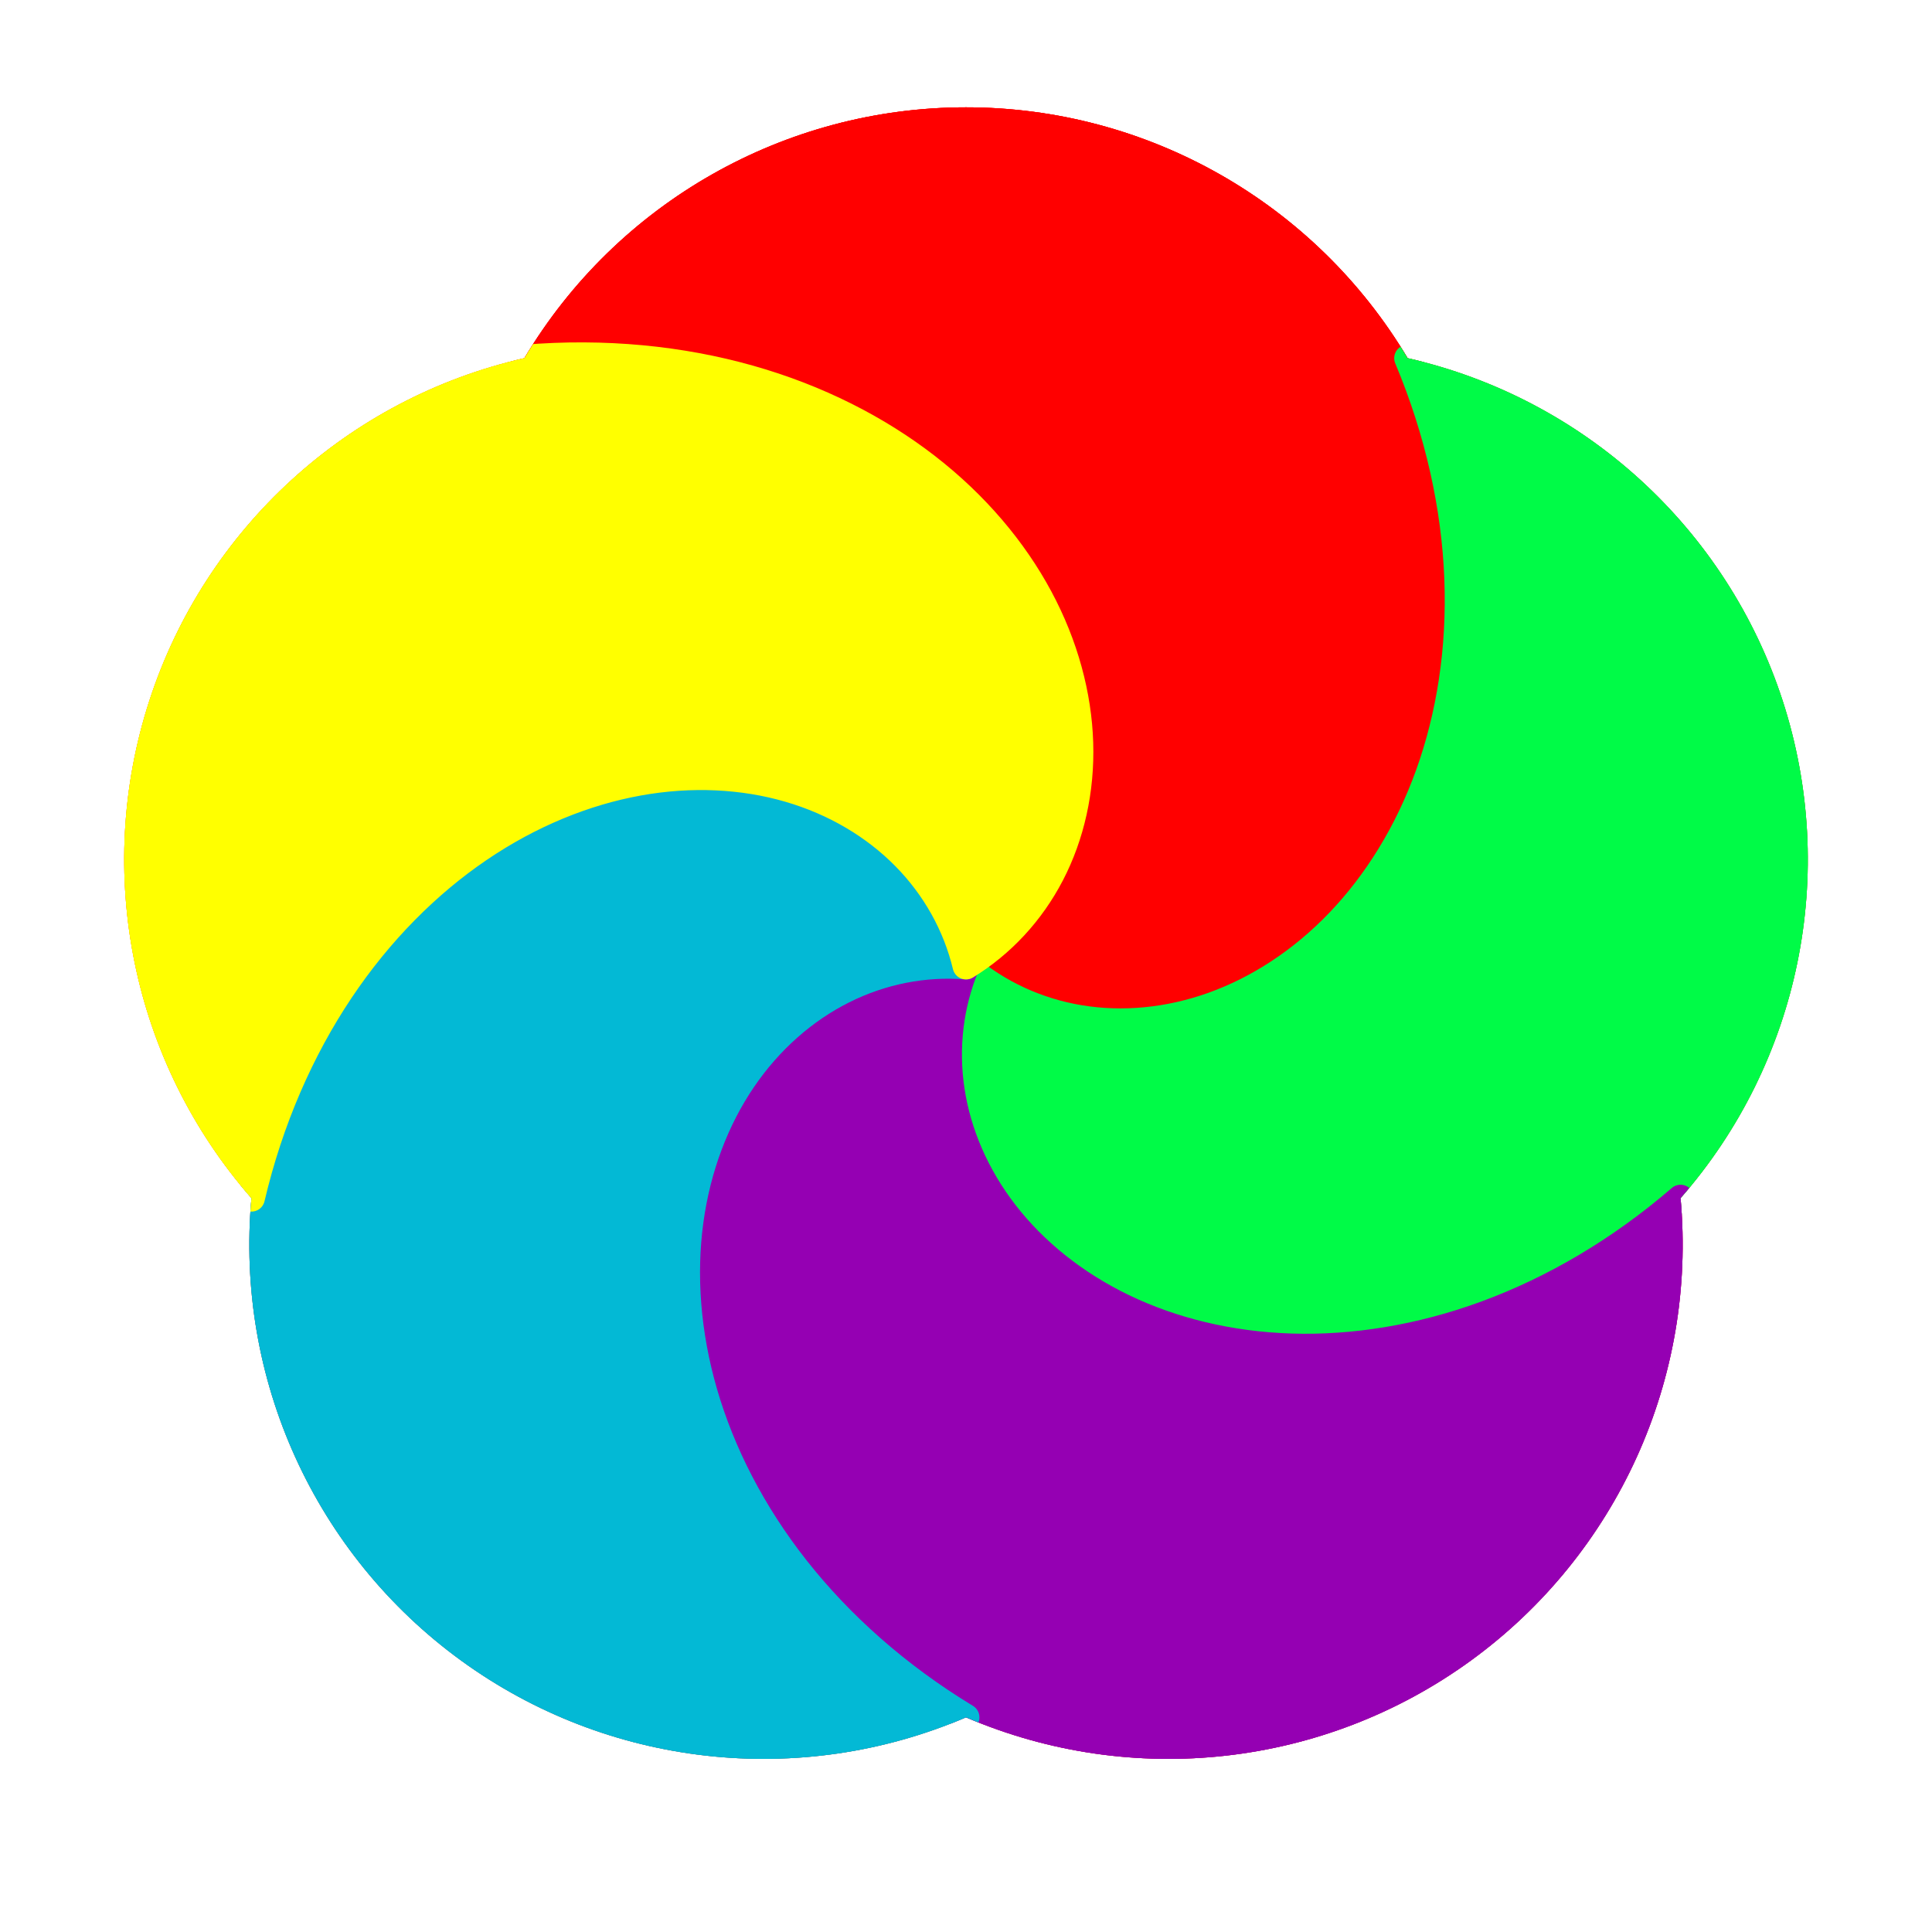
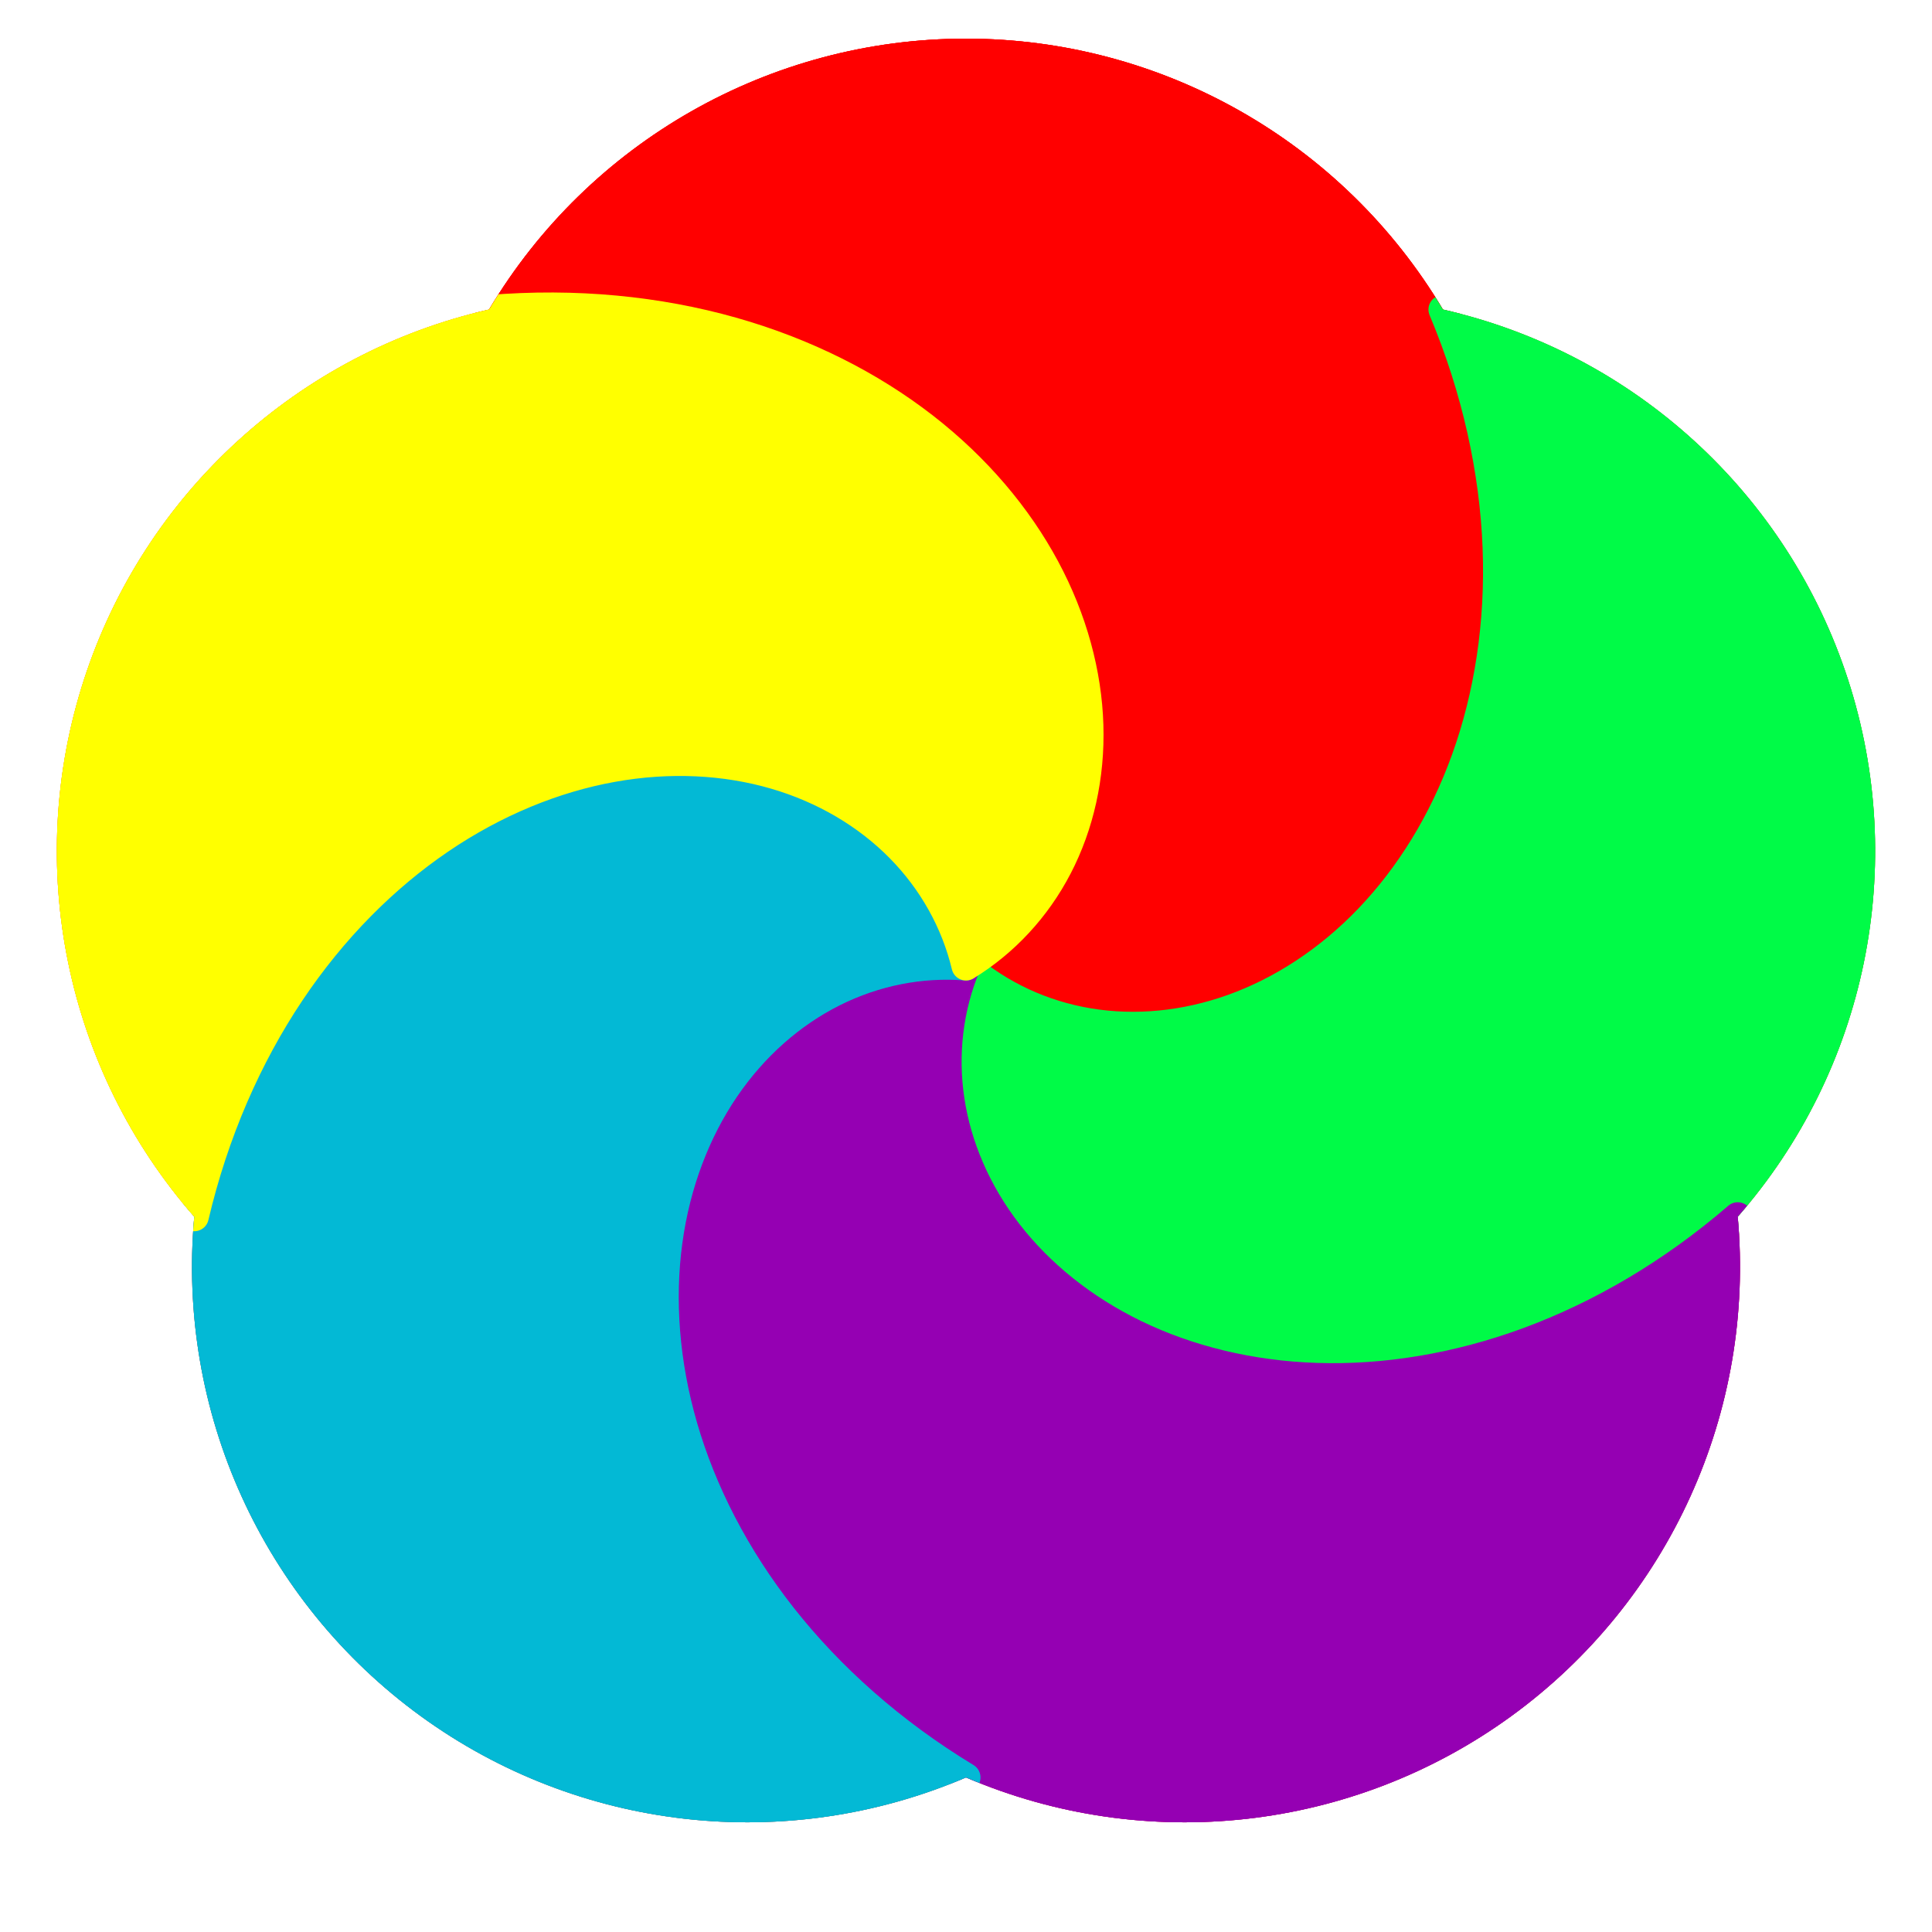
- <svg xmlns="http://www.w3.org/2000/svg" viewBox="-8 -8 216 216" role="img" aria-labelledby="title desc">
+ <svg xmlns="http://www.w3.org/2000/svg" viewBox="0 0 200 200" role="img" aria-labelledby="title desc">
  <defs>
    <path id="arm" d="M100 100 C103.981 97.564 107.281 94.021 109.509 89.725 C111.737 85.428 112.889 80.381 112.723 75.057 C112.557 69.734 111.071 64.139 108.207 58.81 C105.344 53.481 101.101 48.422 95.619 44.172 C90.136 39.921 83.414 36.482 75.779 34.324 C68.144 32.166 59.598 31.292 50.626 32.043 A57.487 57.487 0 0 1 149.374 32.043 C152.86 40.344 154.67 48.741 154.977 56.67 C155.284 64.598 154.09 72.053 151.742 78.581 C149.394 85.109 145.894 90.707 141.711 95.077 C137.527 99.448 132.665 102.59 127.653 104.392 C122.642 106.195 117.486 106.659 112.711 105.868 C107.936 105.077 103.547 103.033 100 100 Z" />
    <clipPath id="silhouette">
      <path d="M50.626 32.043 A57.487 57.487 0 0 1 149.374 32.043 A57.487 57.487 0 0 1 179.889 125.957 A57.487 57.487 0 0 1 100 184 A57.487 57.487 0 0 1 20.111 125.957 A57.487 57.487 0 0 1 50.626 32.043 Z" />
    </clipPath>
  </defs>
  <g clip-path="url(#silhouette)">
    <path d="M50.626 32.043 A57.487 57.487 0 0 1 149.374 32.043 A57.487 57.487 0 0 1 179.889 125.957 A57.487 57.487 0 0 1 100 184 A57.487 57.487 0 0 1 20.111 125.957 A57.487 57.487 0 0 1 50.626 32.043 Z" fill="#ff0000" />
    <use href="#arm" transform="rotate(0 100 100)" fill="#ff0000" stroke="#ff0000" stroke-width="3" stroke-linejoin="round" />
    <use href="#arm" transform="rotate(72 100 100)" fill="#00fb47" stroke="#00fb47" stroke-width="3" stroke-linejoin="round" />
    <use href="#arm" transform="rotate(144 100 100)" fill="#9500b3" stroke="#9500b3" stroke-width="3" stroke-linejoin="round" />
    <use href="#arm" transform="rotate(216 100 100)" fill="#03b9d5" stroke="#03b9d5" stroke-width="3" stroke-linejoin="round" />
    <use href="#arm" transform="rotate(288 100 100)" fill="#ffff00" stroke="#ffff00" stroke-width="3" stroke-linejoin="round" />
  </g>
</svg>
